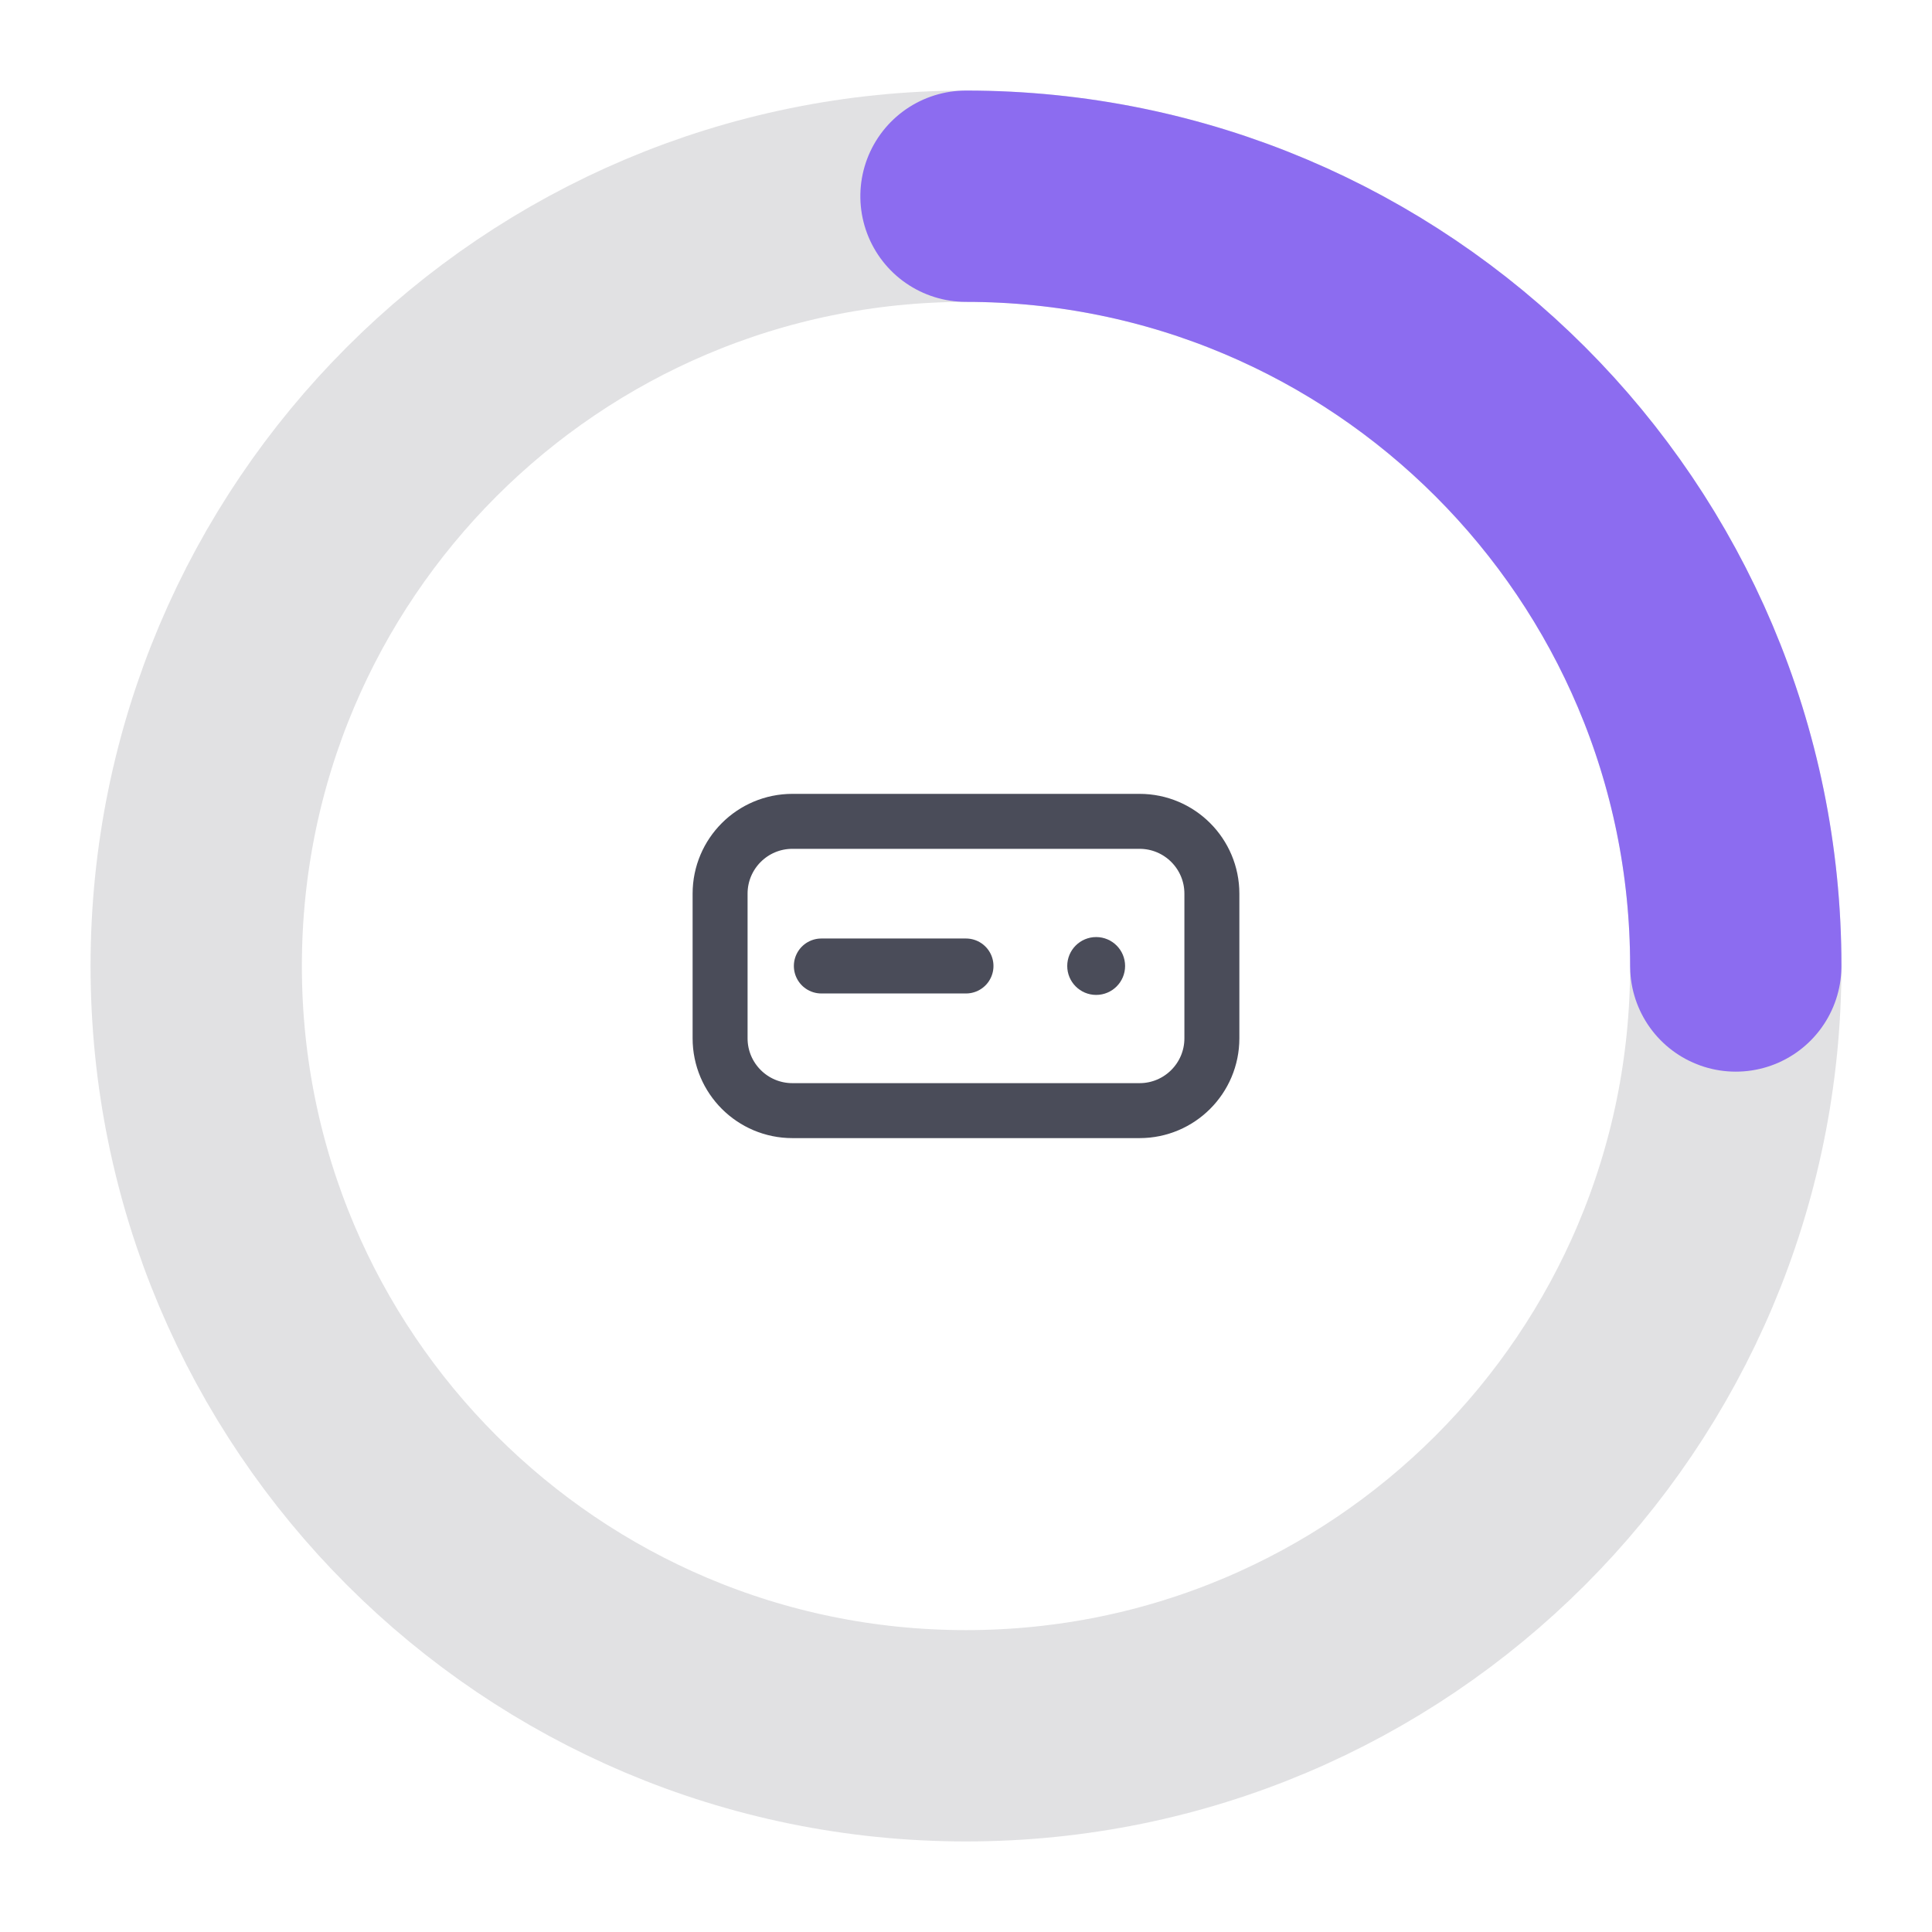
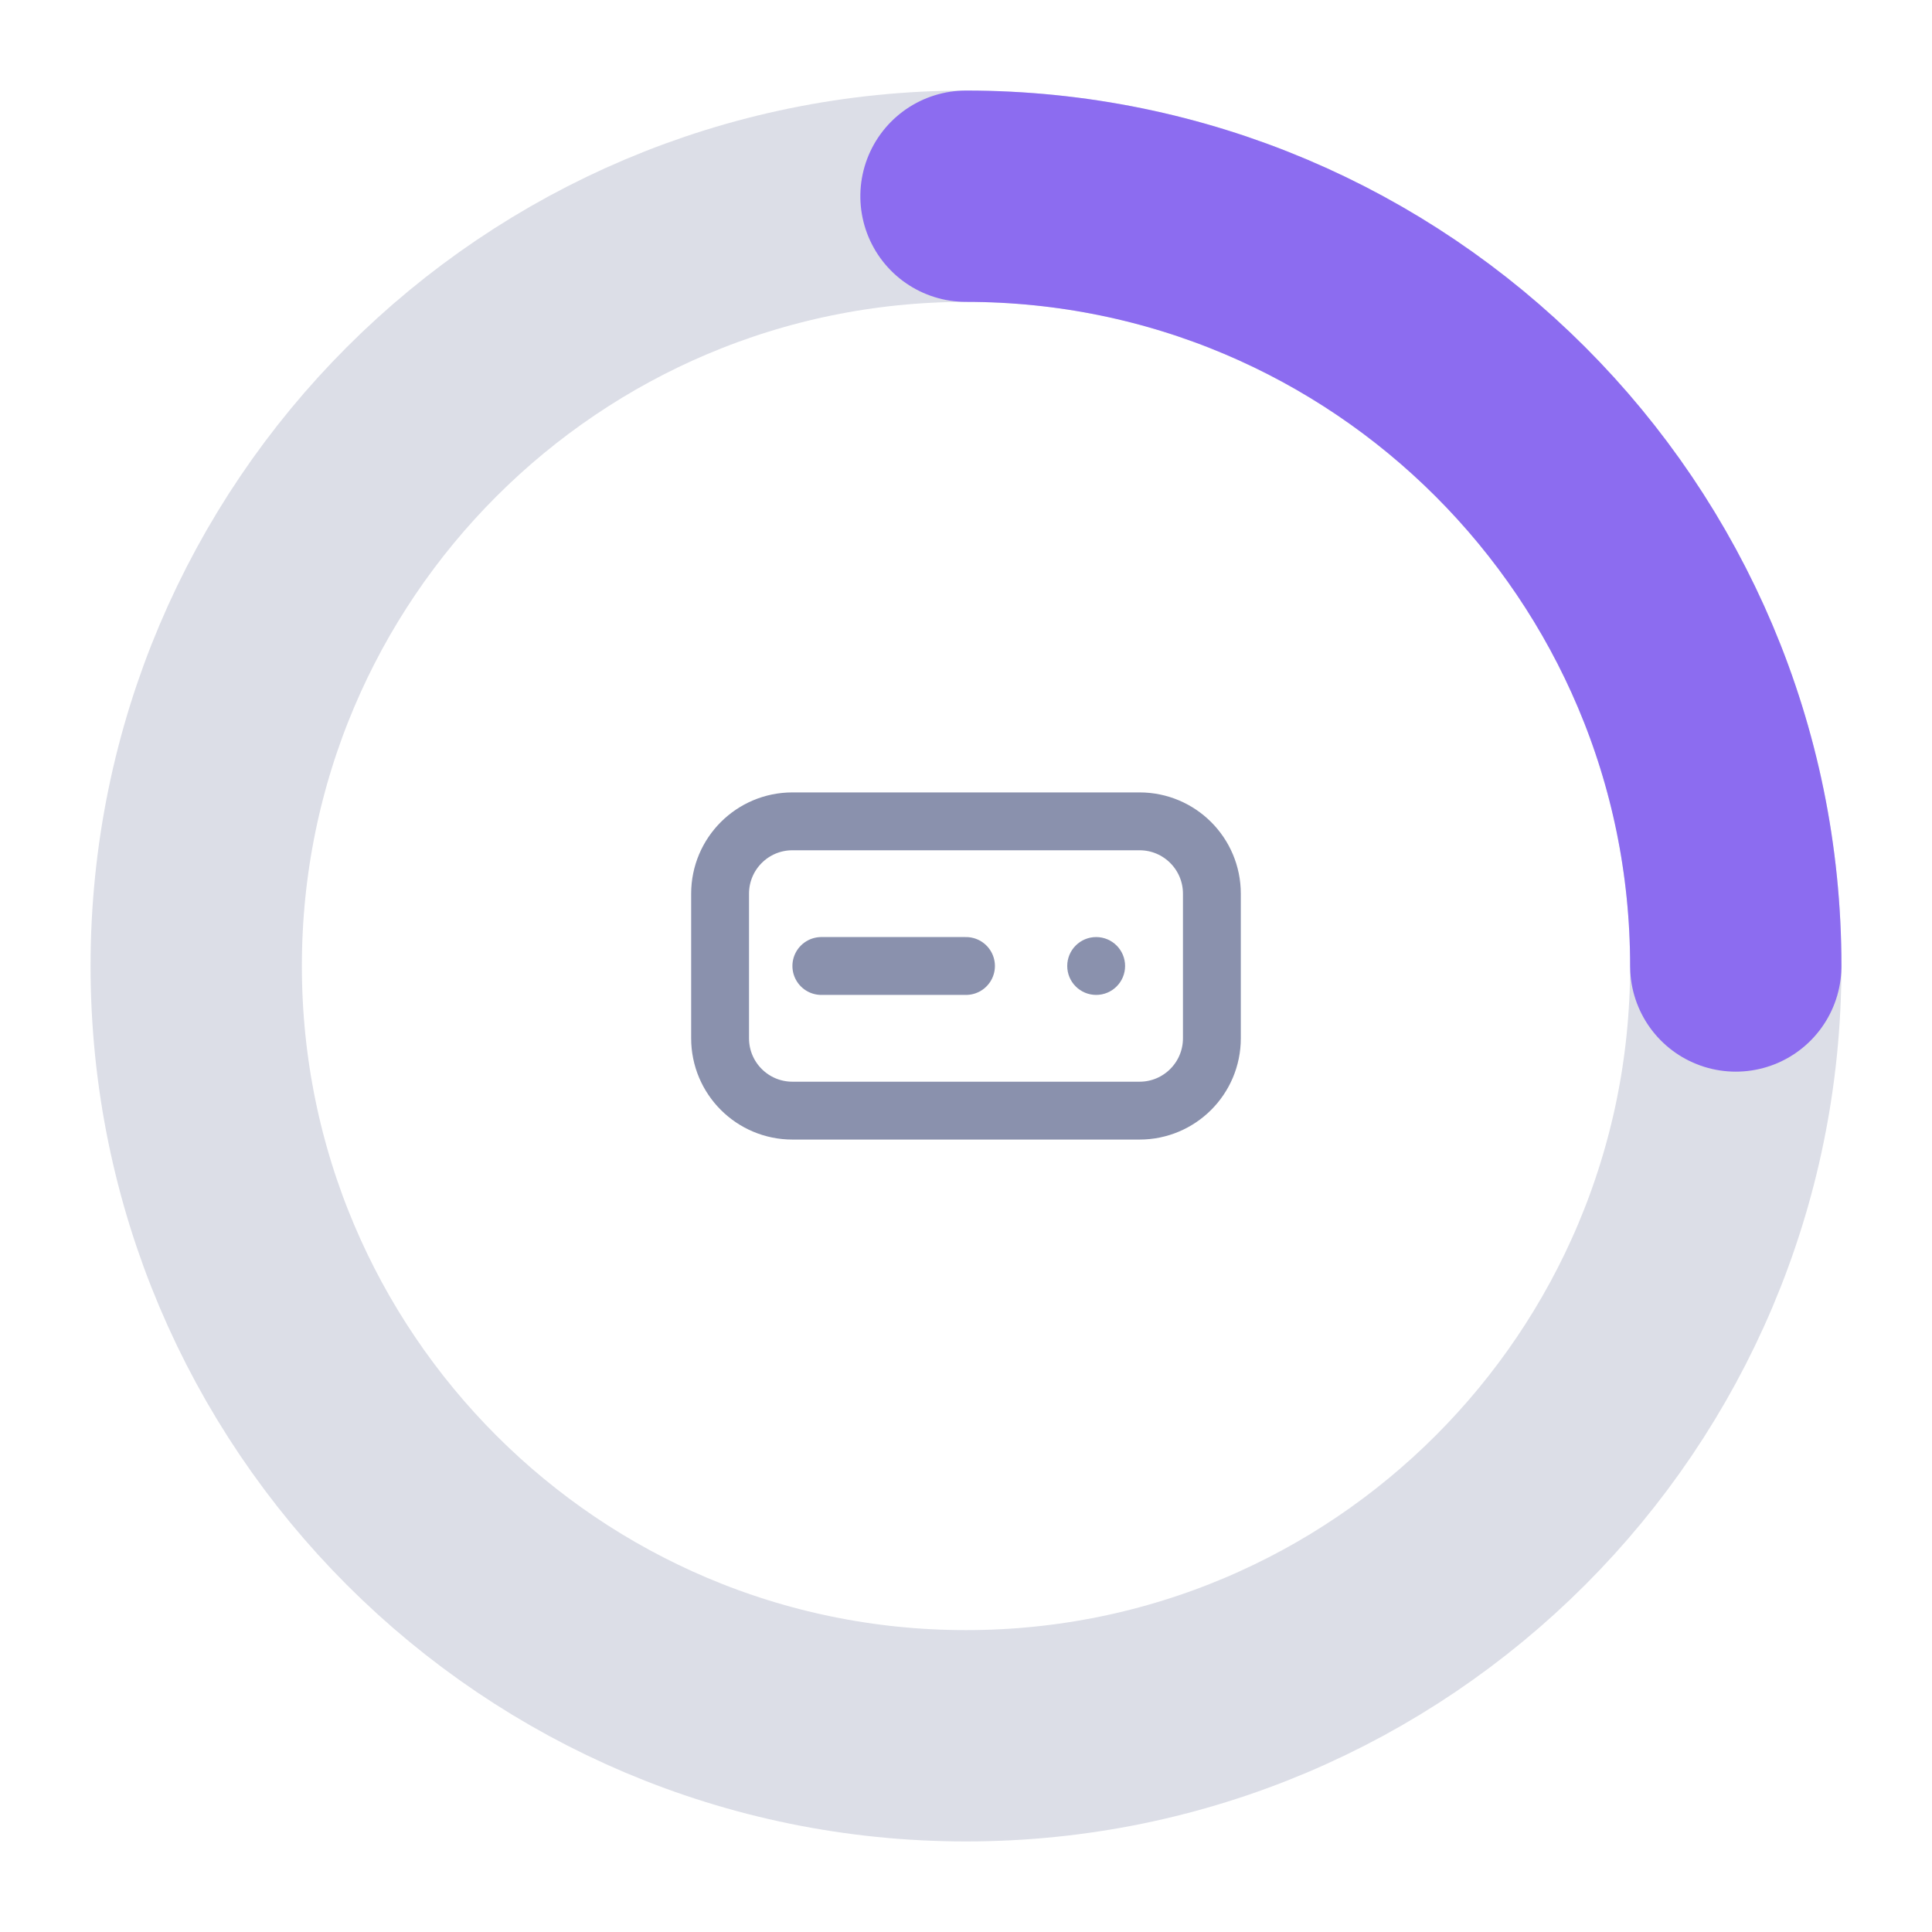
<svg xmlns="http://www.w3.org/2000/svg" viewBox="0 0 64 64" width="64" height="64">
-   <style type="text/css" id="current-color-scheme">.ColorScheme-Text{color:#171a2b;}.ColorScheme-Highlight{color:#4257e8;}</style>
-   <circle class="ColorScheme-Text" cx="32.0" cy="32.0" r="25.5" fill="none" stroke="currentColor" stroke-opacity=".13" stroke-width="7.0" />
-   <circle stroke="#8c6cf0" cx="32.0" cy="32.0" r="25.5" fill="none" stroke-width="7.0" stroke-linecap="round" stroke-dasharray="40.06 160.22" transform="rotate(-90 32.0 32.0)" />
-   <g class="ColorScheme-Text" transform="translate(20.5 20.5) scale(0.9583)" fill="none" stroke="currentColor" stroke-opacity=".78" stroke-width="1.9" stroke-linecap="round" stroke-linejoin="round">
+   <circle cx="32.0" cy="32.0" r="25.5" fill="none" stroke="#8a91ad" stroke-opacity=".3" stroke-width="7.0" />
+   <circle cx="32.0" cy="32.0" r="25.5" fill="none" stroke="#8c6cf0" stroke-width="7.0" stroke-linecap="round" stroke-dasharray="40.06 160.22" transform="rotate(-90 32.0 32.0)" />
+   <g transform="translate(20.5 20.5) scale(0.9583)" fill="none" stroke="#8a91ad" stroke-width="2" stroke-linecap="round" stroke-linejoin="round">
    <rect x="3.5" y="7" width="17" height="10" rx="2.5" />
    <path d="M7 12h5" />
-     <g fill="currentColor" stroke="none" fill-opacity=".78">
+     <g fill="#8a91ad" stroke="none">
      <circle cx="16.5" cy="12" r="1" />
    </g>
  </g>
</svg>
